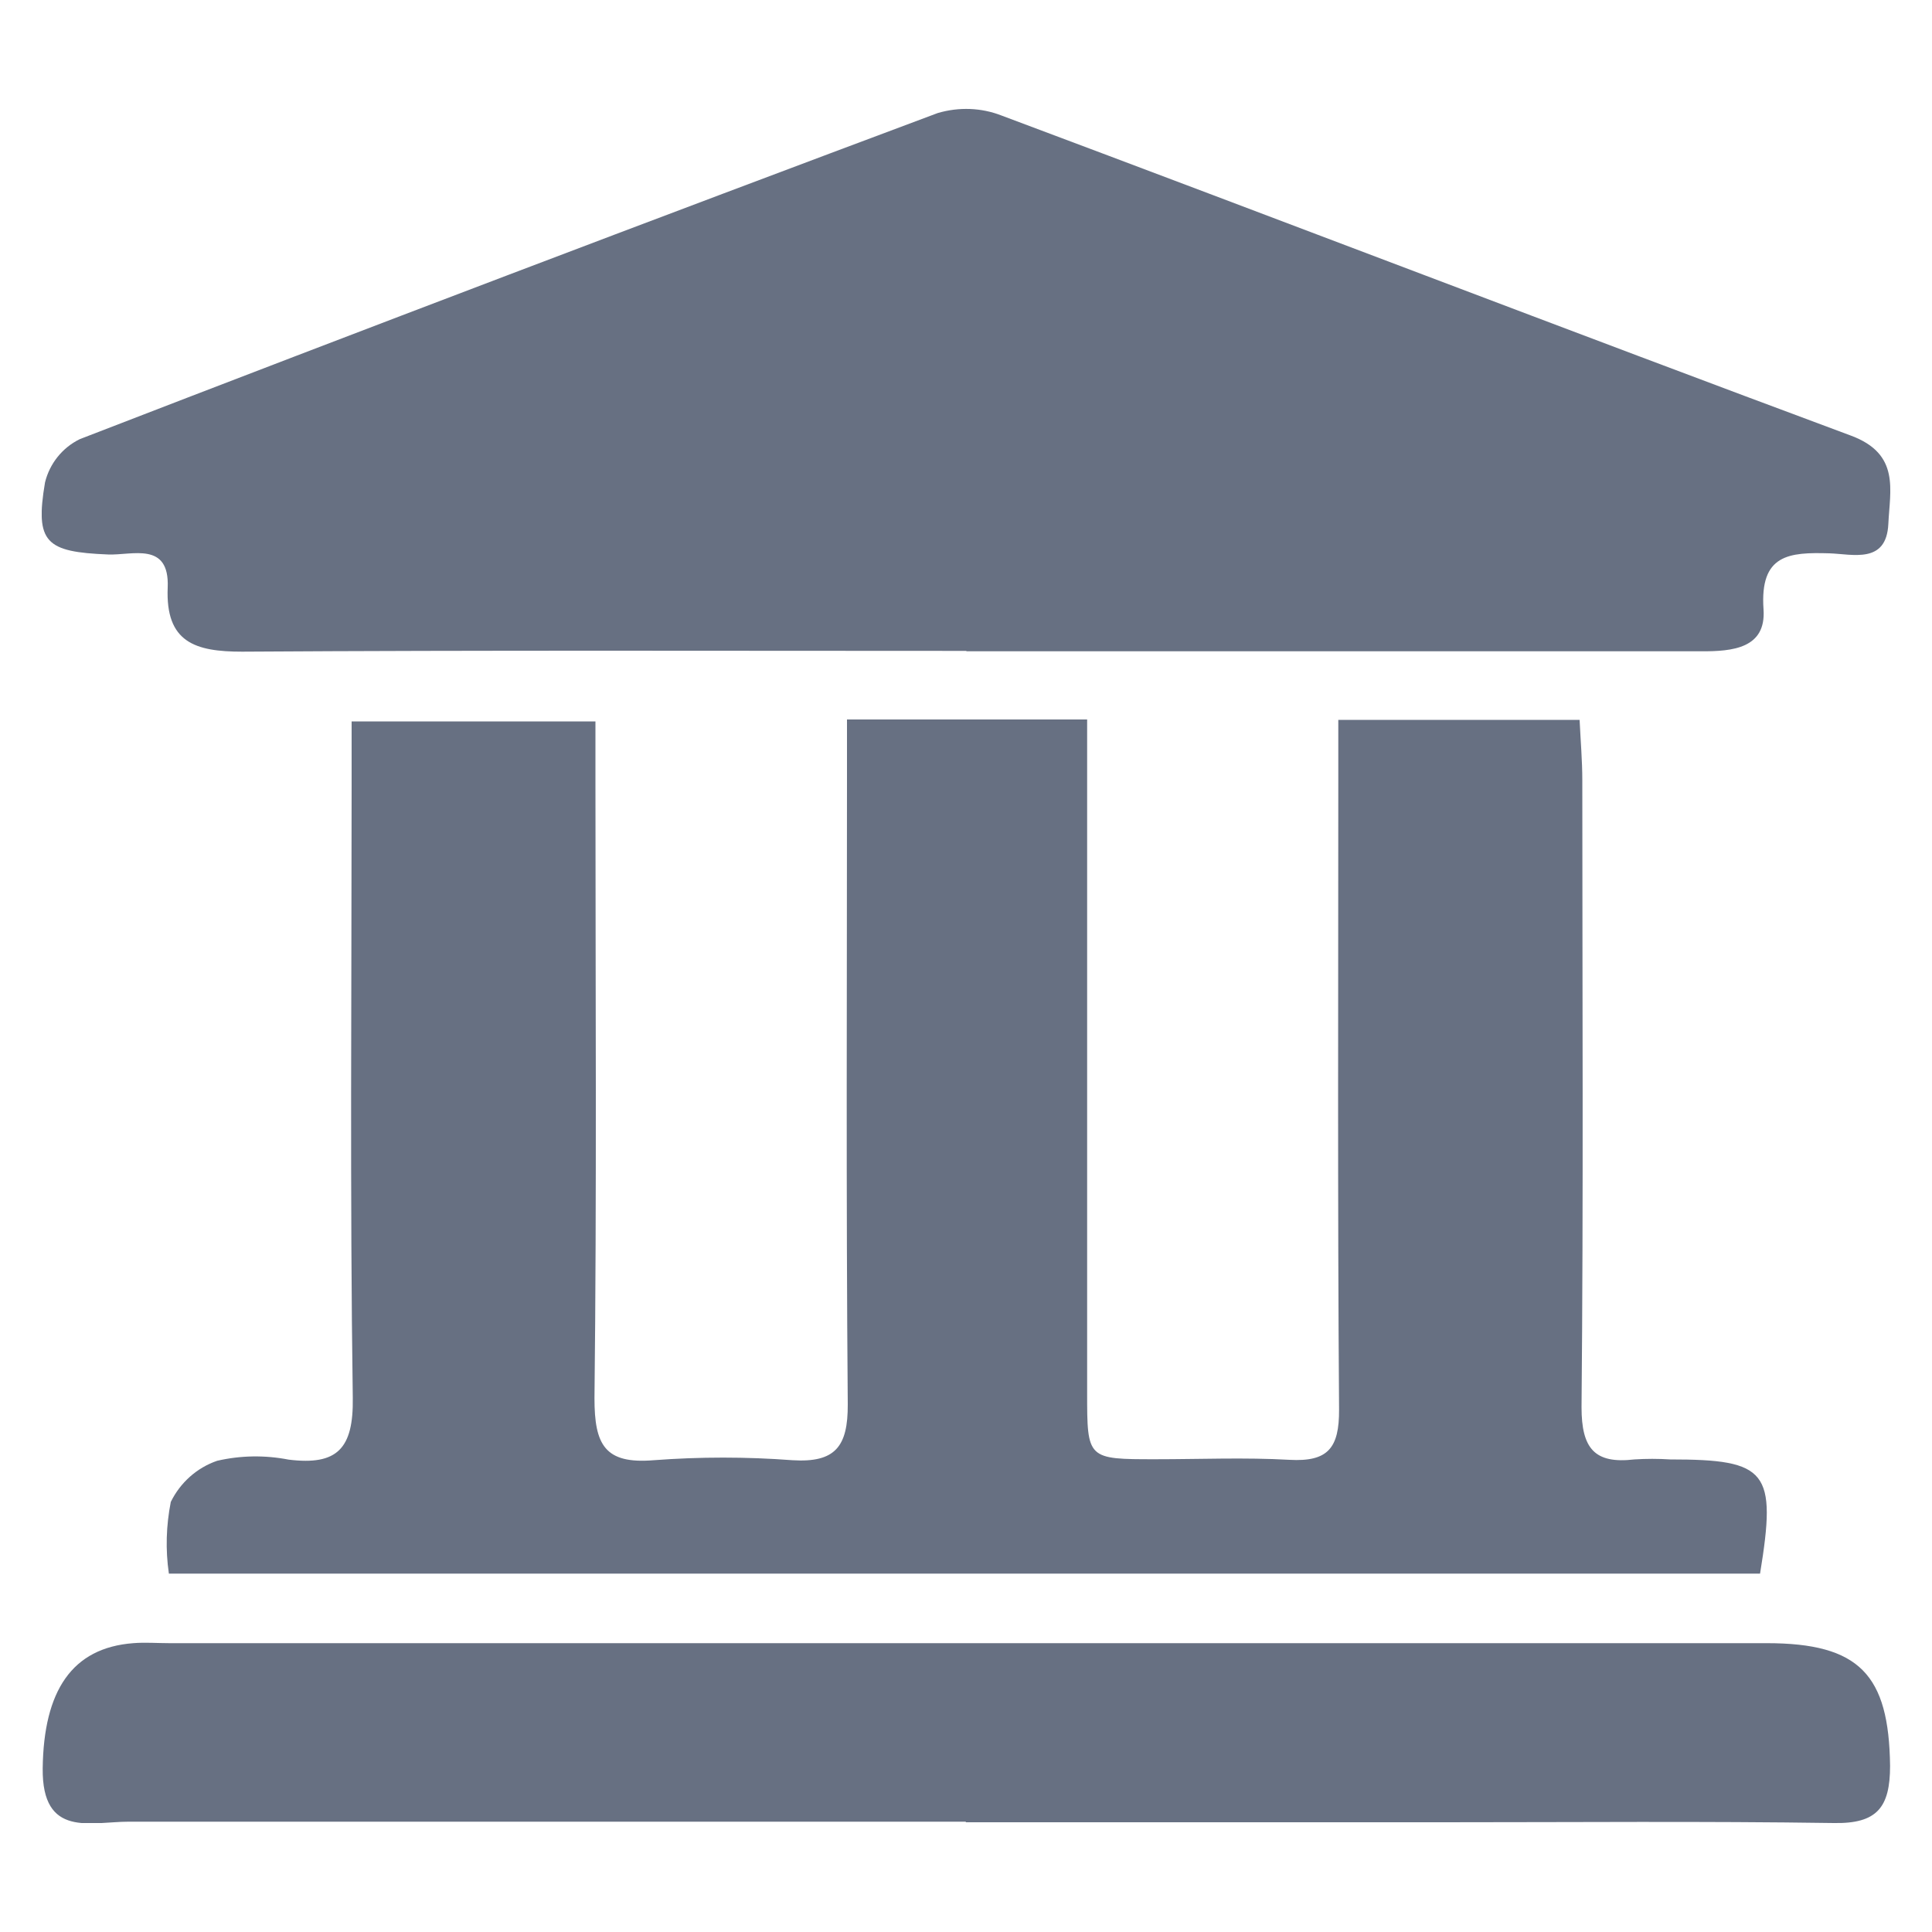
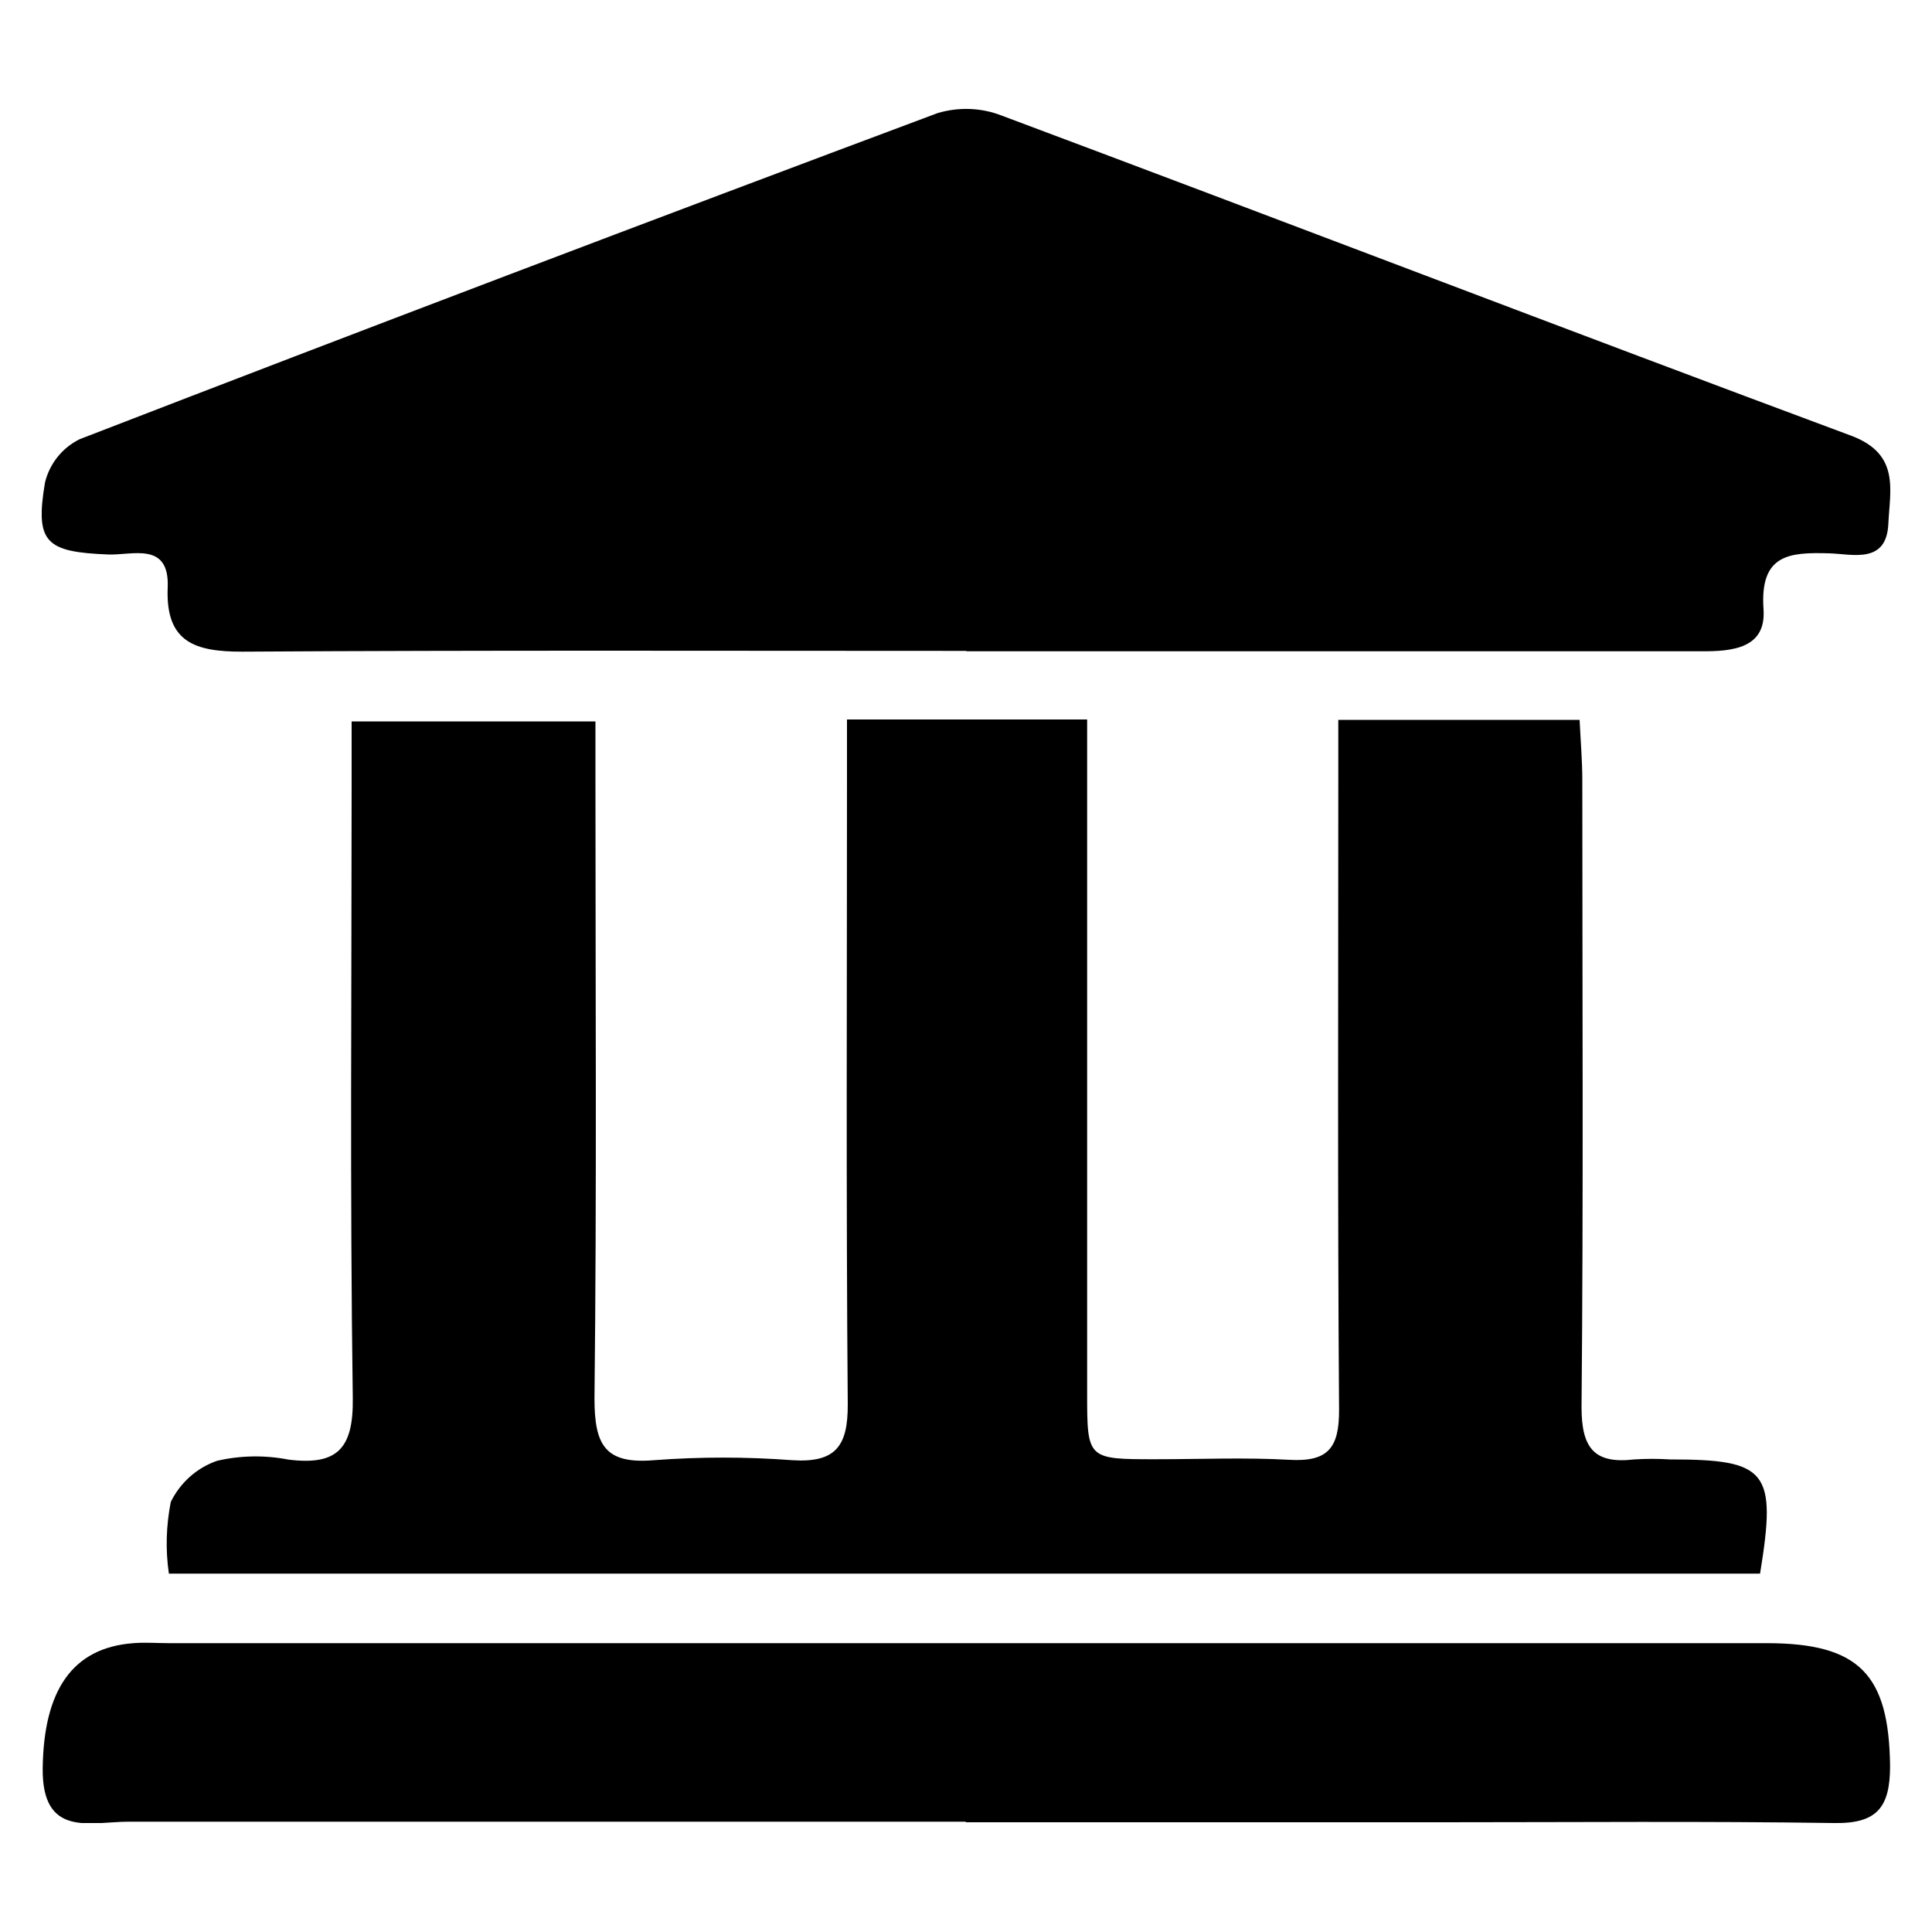
<svg xmlns="http://www.w3.org/2000/svg" xmlns:xlink="http://www.w3.org/1999/xlink" version="1.1" id="Layer_1" x="0px" y="0px" viewBox="0 0 100 100" style="enable-background:new 0 0 100 100;" xml:space="preserve">
-   <style type="text/css">
- 	.st0{clip-path:url(#SVGID_00000072271453366551821000000010948288803769981860_);}
- 	.st1{fill:#677082;}
- </style>
  <g>
    <defs>
      <rect id="SVGID_1_" x="2.16" y="5.63" width="95.68" height="88.73" />
    </defs>
    <clipPath id="SVGID_00000057830729437855623690000014704095106983919257_">
      <use xlink:href="#SVGID_1_" style="overflow:visible;" />
    </clipPath>
    <g id="Group_666" style="clip-path:url(#SVGID_00000057830729437855623690000014704095106983919257_);">
      <path id="Path_1287" class="st1" d="M8.74,81.44c-0.18-1.23-0.14-2.48,0.1-3.7c0.49-1,1.35-1.77,2.4-2.13    c1.21-0.28,2.47-0.3,3.7-0.06c2.51,0.31,3.36-0.56,3.32-3.2C18.11,61.8,18.2,51.25,18.2,40.7v-3.36h12.62v3.12    c0,10.64,0.07,21.28-0.05,31.92c0,2.4,0.53,3.41,3.07,3.2c2.39-0.18,4.79-0.18,7.17,0c2.23,0.14,2.88-0.71,2.87-2.89    c-0.09-10.82-0.04-21.63-0.04-32.45c0-0.96,0-1.91,0-3h12.43v2.93c0,10.64,0,21.28,0,31.92c0,3.44,0,3.44,3.55,3.44    c2.31,0,4.61-0.1,6.92,0.03c1.99,0.11,2.58-0.6,2.57-2.6c-0.08-10.82-0.04-21.63-0.04-32.45v-3.25h12.49    c0.05,1.08,0.14,2.1,0.14,3.13c0,10.82,0.06,21.63-0.04,32.45c0,2.13,0.67,2.94,2.73,2.7c0.62-0.04,1.24-0.04,1.86,0    c5.04,0,5.52,0.6,4.65,5.91H8.74z" />
      <path id="Path_1288" class="st1" d="M50.02,33.69c-12.5,0-25-0.04-37.49,0.04c-2.43,0-3.97-0.48-3.85-3.32    c0.1-2.4-1.84-1.66-3.08-1.71c-3.22-0.13-3.8-0.6-3.27-3.73c0.24-0.98,0.9-1.8,1.8-2.24C18.9,17.02,33.7,11.4,48.54,5.85    c1.09-0.32,2.25-0.28,3.3,0.13c14.67,5.49,29.29,11.11,43.97,16.57c2.55,0.95,2.01,2.81,1.93,4.57c-0.1,2.08-1.84,1.56-3.05,1.52    c-2.08-0.06-3.61,0.04-3.41,2.9c0.14,2.02-1.61,2.18-3.23,2.17c-11.88,0-23.75,0-35.63,0h-2.4" />
      <path id="Path_1289" class="st1" d="M49.99,94.29c-14.44,0-28.89,0-43.33,0c-1.96,0-4.49,0.86-4.45-2.76    c0.05-4.01,1.51-6.24,4.69-6.48c0.6-0.05,1.24,0,1.86,0h82.68c4.81,0,6.33,1.63,6.39,6.35c0,2.16-0.68,3-2.91,2.96    c-6.74-0.1-13.47-0.04-20.21-0.04H49.99" />
    </g>
  </g>
</svg>
